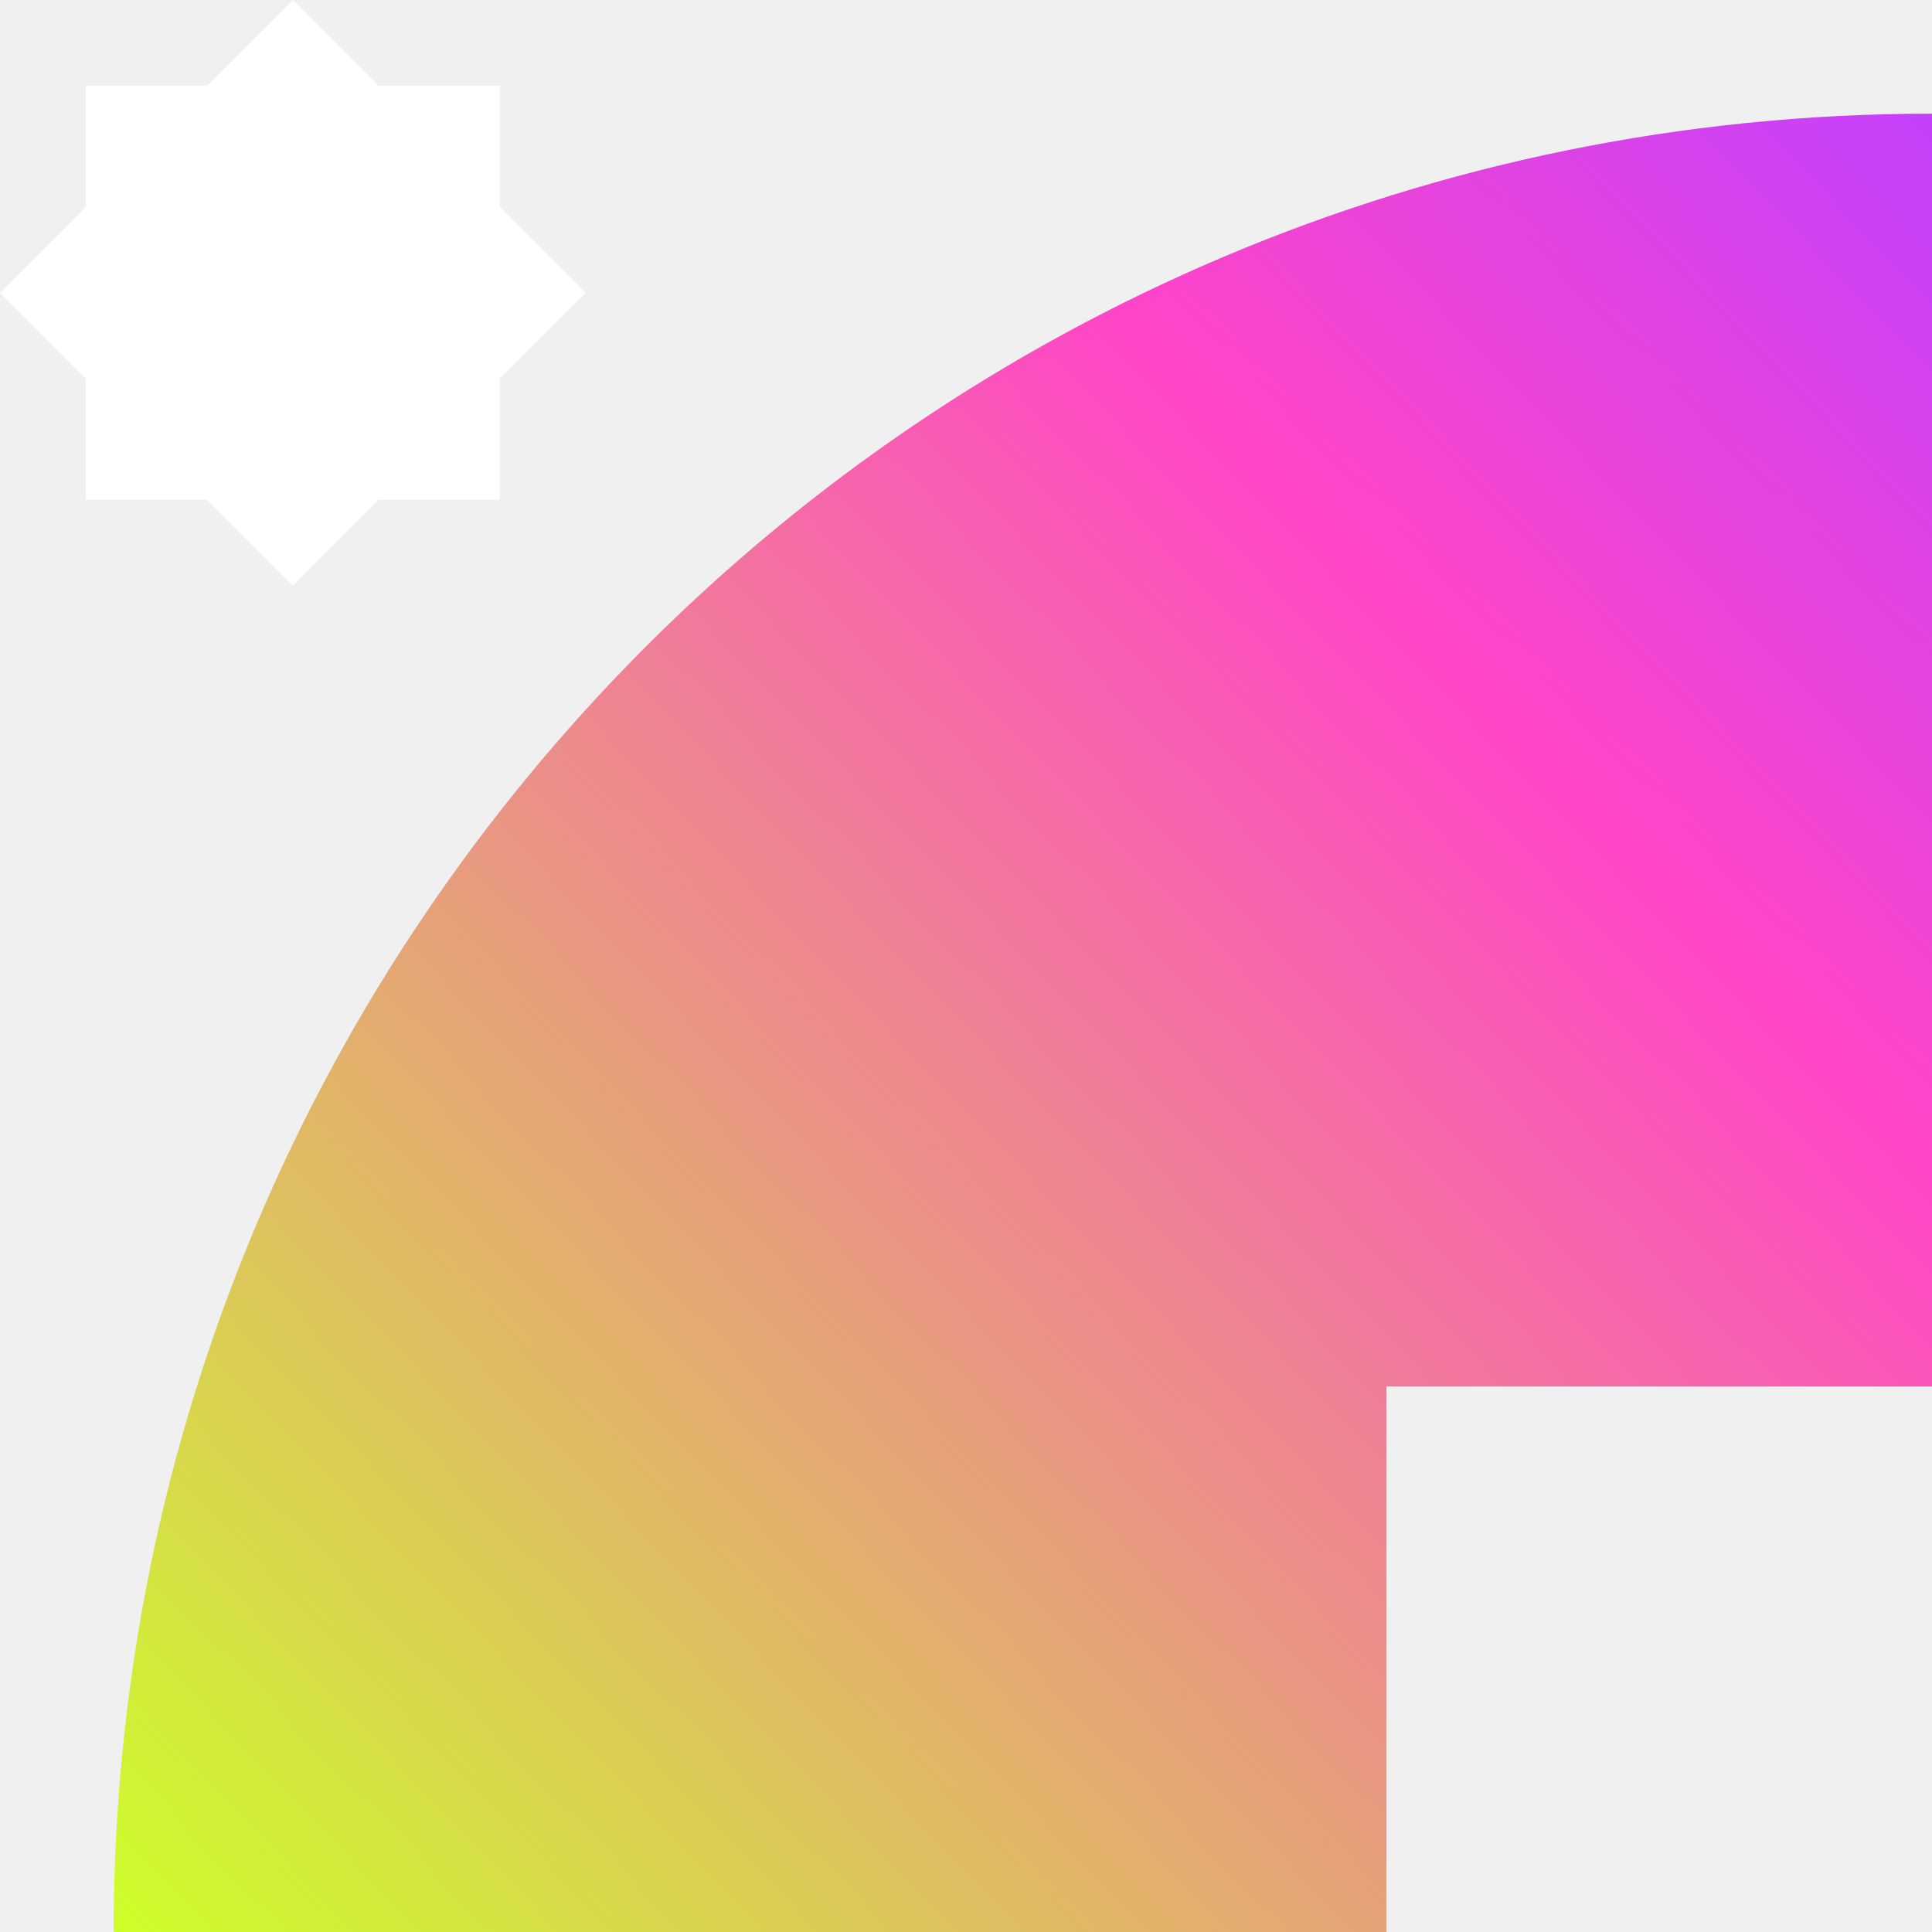
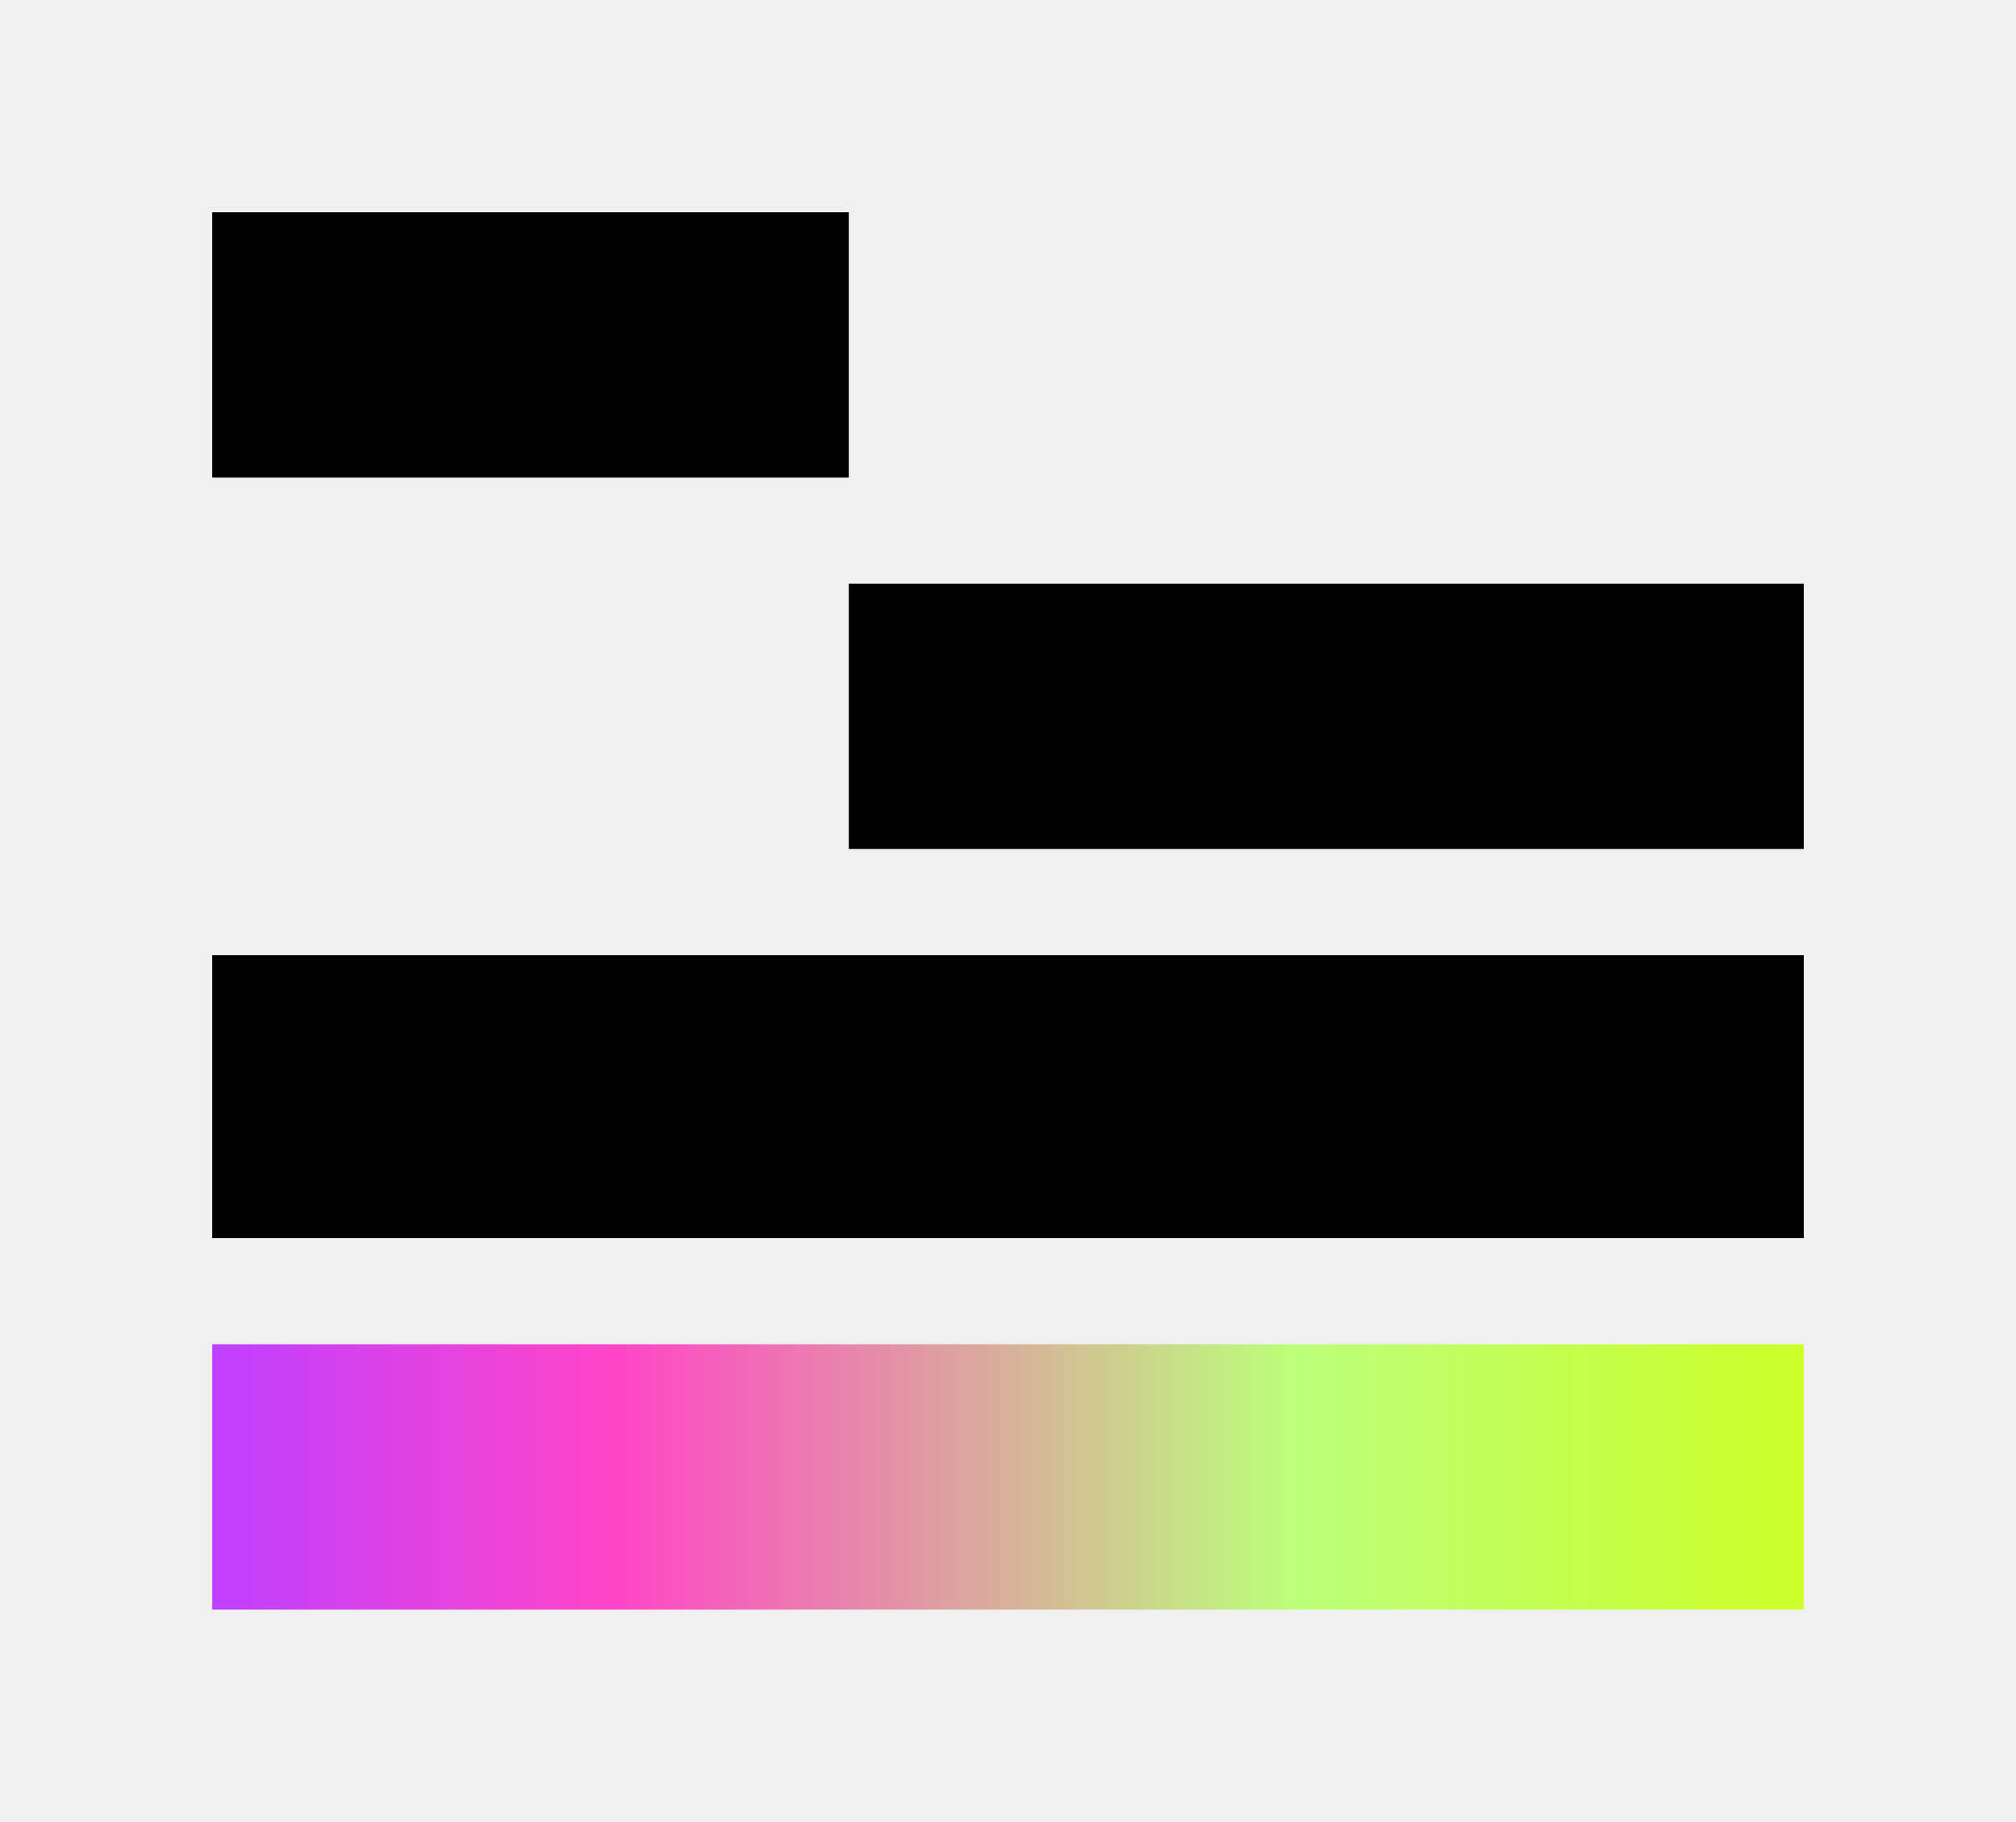
- <svg xmlns="http://www.w3.org/2000/svg" width="85" height="85" viewBox="0 0 85 85" fill="none">
-   <path d="M16.655 3.773H21.99V9.108L25.764 12.882L21.99 16.655V21.991H16.654L12.882 25.764L9.109 21.991H3.773V16.655L0 12.882L3.773 9.108V3.773H9.108L12.882 0L16.655 3.773Z" fill="white" />
-   <path d="M85 61H61V85H5C5 40.817 40.817 5 85 5V61Z" fill="url(#runbase_mark_gradient)" />
+ <svg xmlns="http://www.w3.org/2000/svg" width="114" height="103" viewBox="0 0 114 103" fill="none">
+   <rect width="90" height="15" transform="matrix(-1 0 0 1 102 76)" fill="url(#paint0_linear_45_24)" />
+   <rect x="12" y="54" width="90" height="16" fill="black" />
+   <rect x="48" y="33" width="54" height="15" fill="black" />
+   <rect x="12" y="12" width="36" height="15" fill="black" />
  <defs>
-     <linearGradient id="runbase_mark_gradient" x1="4.764" y1="84.764" x2="88.264" y2="4.764" gradientUnits="userSpaceOnUse">
+     <linearGradient id="paint0_linear_45_24" x1="0" y1="7.5" x2="90" y2="7.5" gradientUnits="userSpaceOnUse">
      <stop stop-color="#CDFF29" />
-       <stop offset="0.701" stop-color="#FF45C7" />
+       <stop offset="0.321" stop-color="#BCFF7A" />
+       <stop offset="0.746" stop-color="#FF45C7" />
      <stop offset="1" stop-color="#BF40FF" />
    </linearGradient>
  </defs>
</svg>
